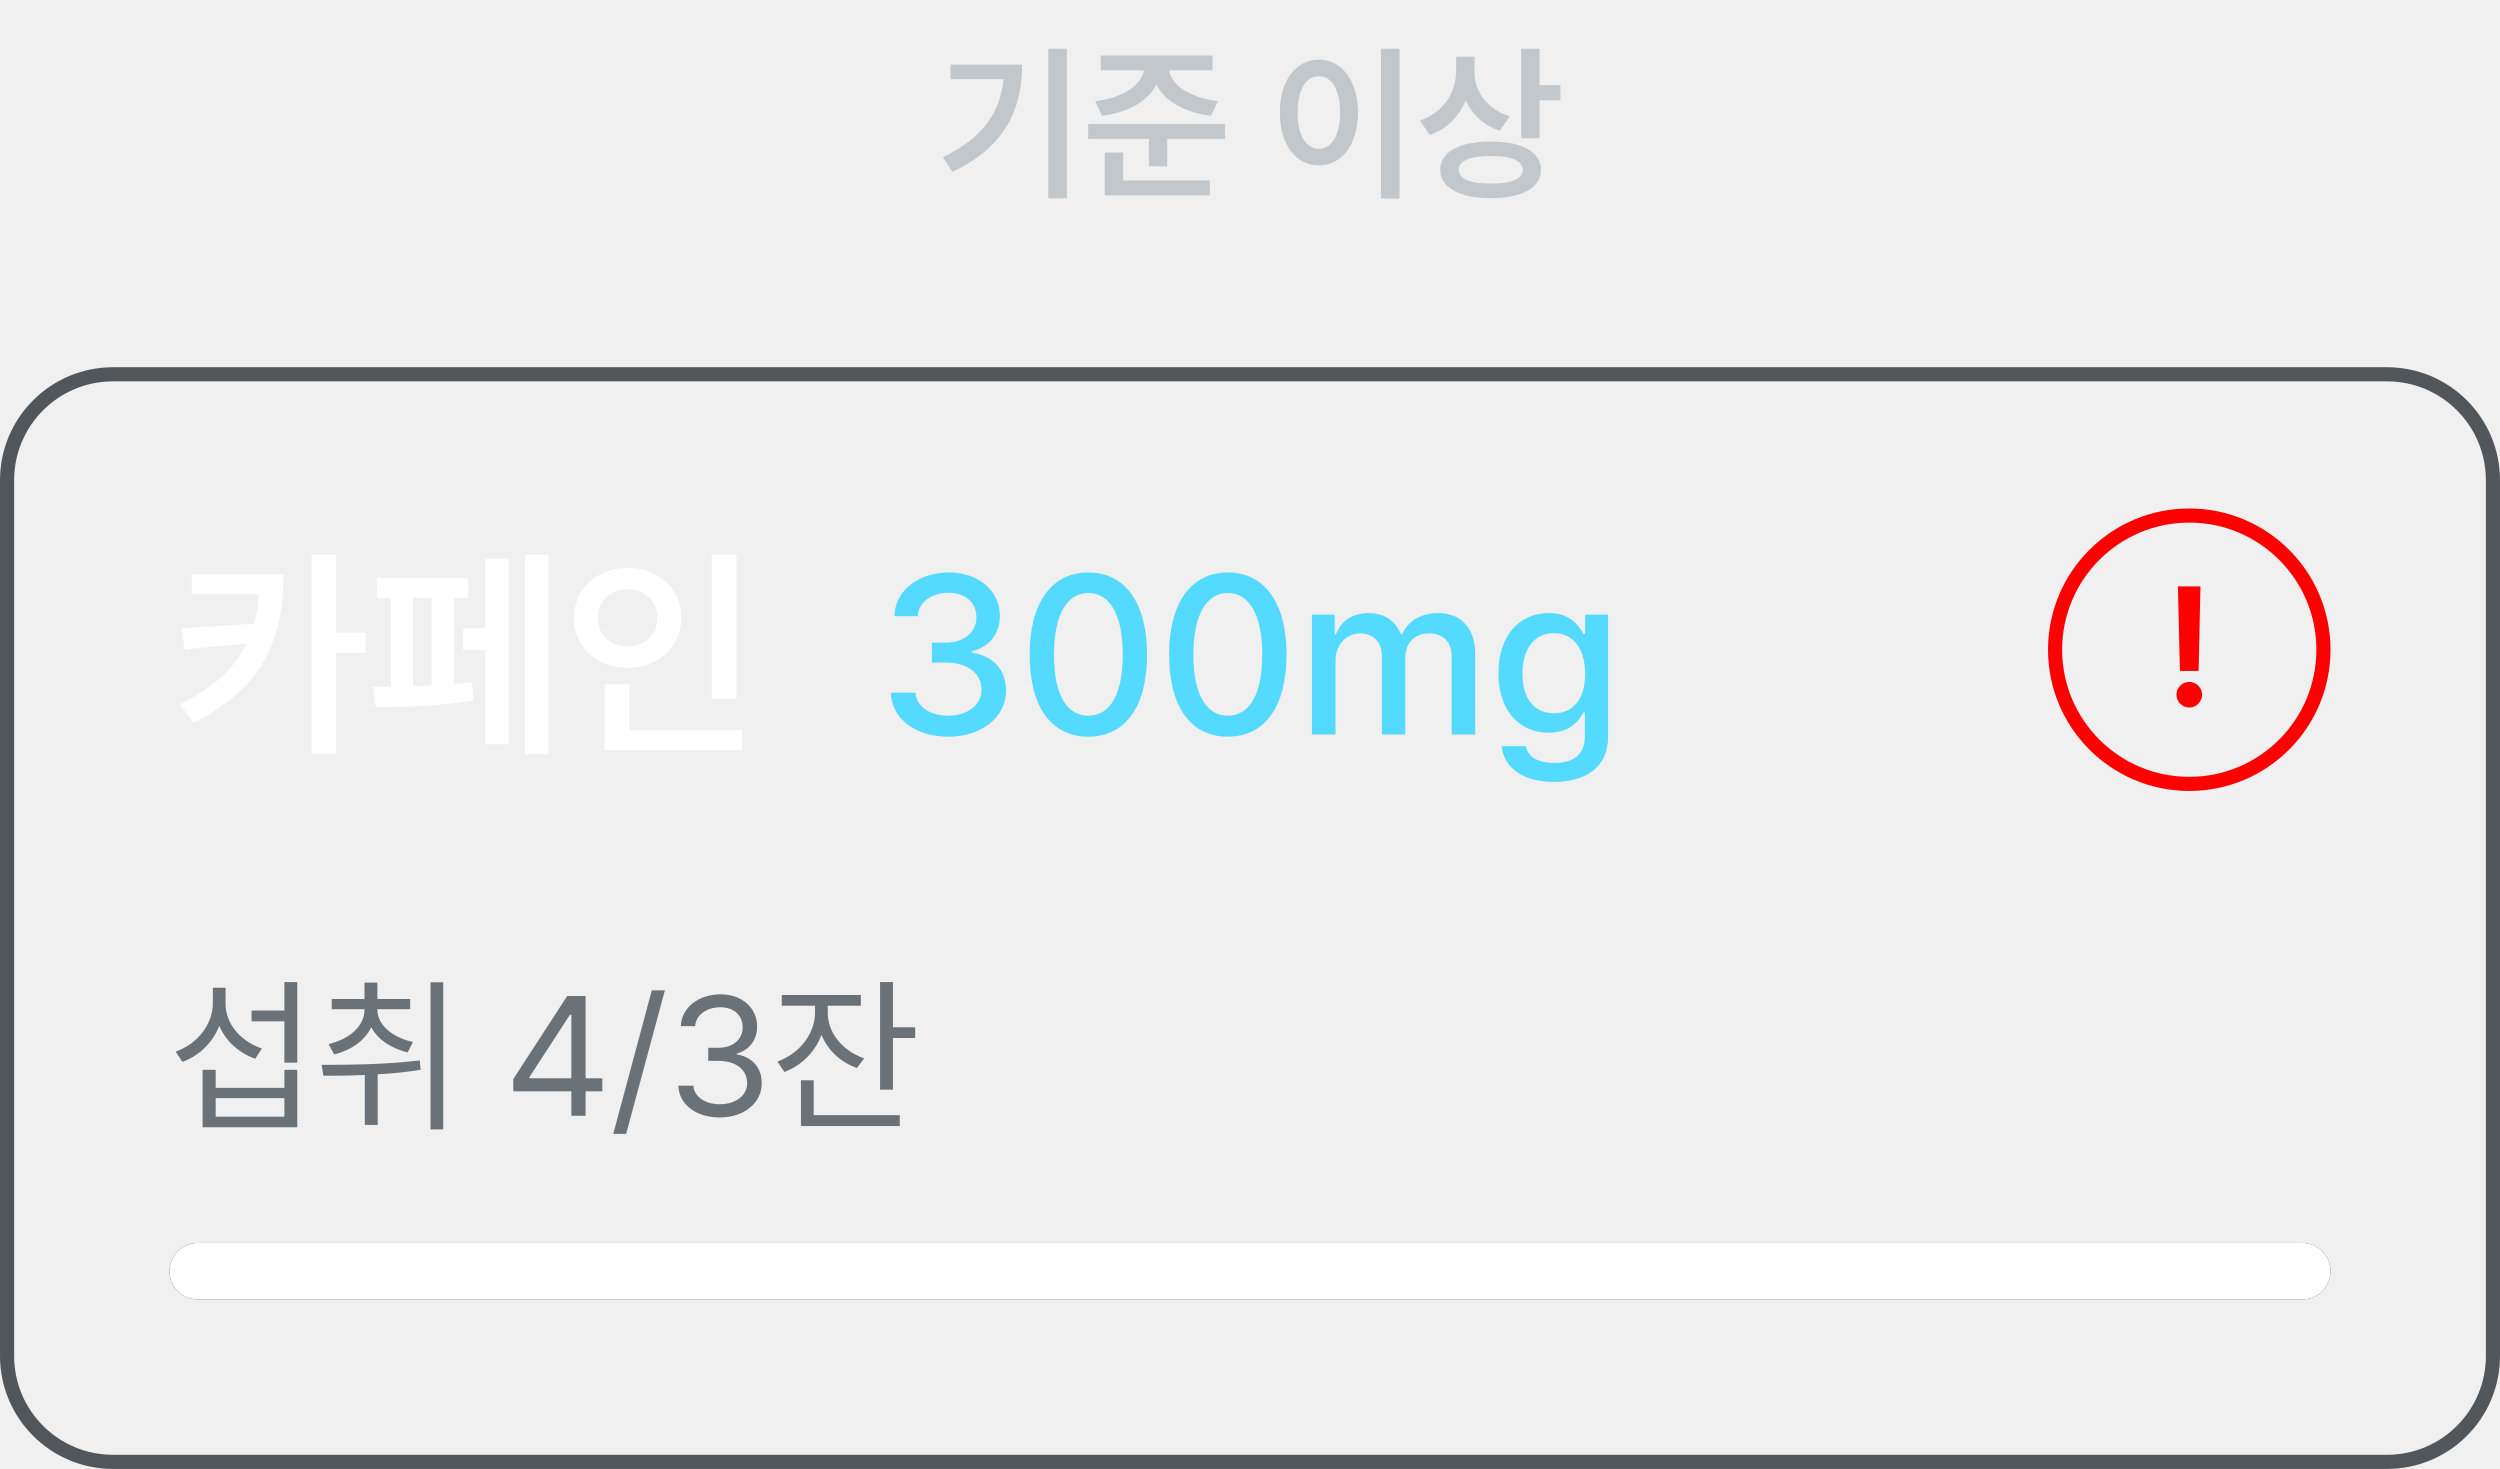
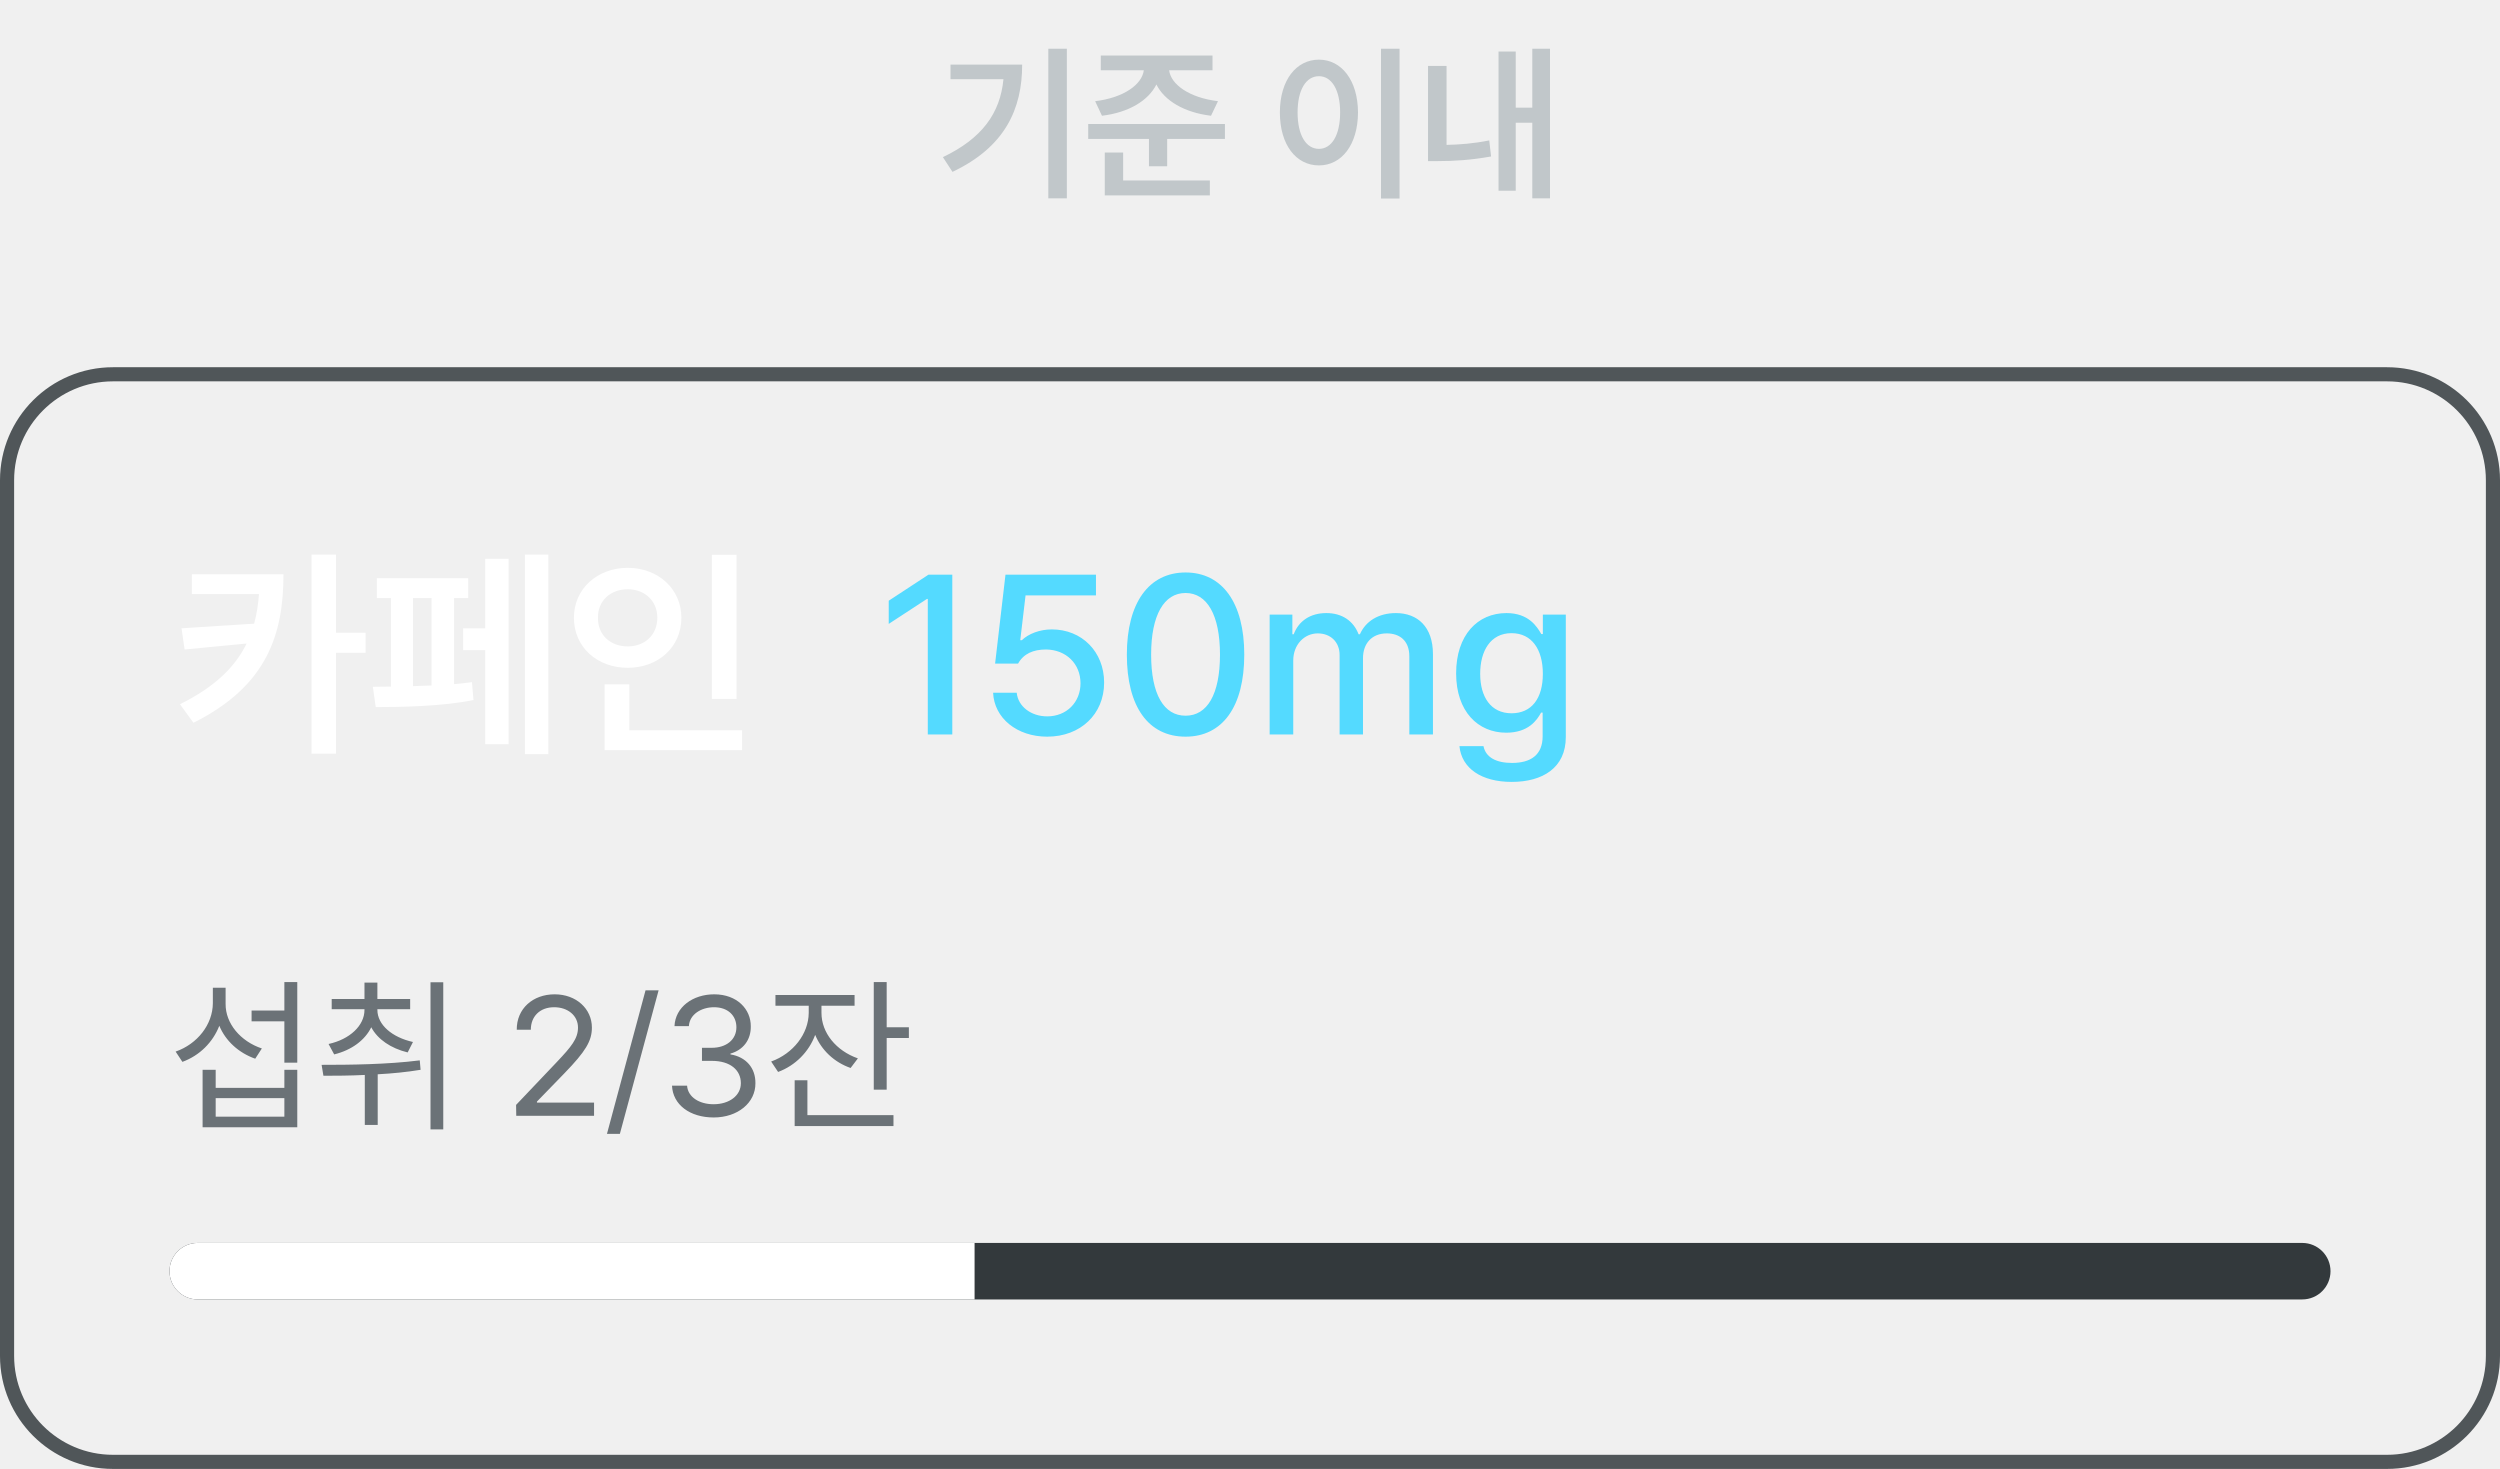
<svg xmlns="http://www.w3.org/2000/svg" width="177" height="104" viewBox="0 0 177 104" fill="none">
-   <path d="M75.533 3.449V14.043H74.221V3.449H75.533ZM72.369 4.574C72.369 7.727 71.15 10.41 67.436 12.168L66.756 11.125C69.527 9.807 70.816 8.014 71.045 5.605H67.295V4.574H72.369ZM85.846 3.93V4.973H82.775C82.893 5.969 84.188 6.918 86.232 7.164L85.74 8.195C83.842 7.967 82.441 7.129 81.873 5.98C81.305 7.123 79.916 7.967 78.018 8.195L77.537 7.164C79.582 6.918 80.859 5.969 80.982 4.973H77.936V3.93H85.846ZM86.725 8.781V9.836H82.635V11.77H81.346V9.836H77.045V8.781H86.725ZM85.658 12.777V13.832H78.217V10.797H79.518V12.777H85.658ZM99.088 3.449V14.055H97.775V3.449H99.088ZM93.381 4.223C94.975 4.223 96.135 5.676 96.147 7.961C96.135 10.27 94.975 11.711 93.381 11.711C91.775 11.711 90.615 10.27 90.615 7.961C90.615 5.676 91.775 4.223 93.381 4.223ZM93.381 5.395C92.478 5.395 91.869 6.344 91.869 7.961C91.869 9.59 92.478 10.539 93.381 10.539C94.272 10.539 94.881 9.59 94.881 7.961C94.881 6.344 94.272 5.395 93.381 5.395ZM104.396 5.137C104.396 6.473 105.264 7.727 106.893 8.242L106.189 9.262C105.047 8.875 104.227 8.102 103.775 7.117C103.307 8.242 102.451 9.127 101.232 9.555L100.529 8.535C102.24 7.938 103.084 6.531 103.096 5.02V4.012H104.396V5.137ZM109.002 3.449V6.027H110.479V7.105H109.002V9.789H107.701V3.449H109.002ZM105.557 10.023C107.748 10.012 109.096 10.762 109.107 12.016C109.096 13.293 107.748 14.031 105.557 14.031C103.342 14.031 101.971 13.293 101.971 12.016C101.971 10.762 103.342 10.012 105.557 10.023ZM105.557 11.043C104.104 11.043 103.271 11.395 103.271 12.016C103.271 12.672 104.104 13 105.557 13C107.01 13 107.818 12.672 107.818 12.016C107.818 11.395 107.01 11.043 105.557 11.043Z" fill="#C1C7CA" />
+   <path d="M75.533 3.449V14.043H74.221V3.449H75.533ZM72.369 4.574C72.369 7.727 71.15 10.41 67.436 12.168L66.756 11.125C69.527 9.807 70.816 8.014 71.045 5.605H67.295V4.574H72.369ZM85.846 3.93V4.973H82.775C82.893 5.969 84.188 6.918 86.232 7.164L85.74 8.195C83.842 7.967 82.441 7.129 81.873 5.98C81.305 7.123 79.916 7.967 78.018 8.195L77.537 7.164C79.582 6.918 80.859 5.969 80.982 4.973H77.936V3.93H85.846ZM86.725 8.781V9.836H82.635V11.77H81.346V9.836H77.045V8.781H86.725ZM85.658 12.777V13.832H78.217V10.797H79.518V12.777H85.658ZM99.088 3.449V14.055H97.775V3.449H99.088ZM93.381 4.223C94.975 4.223 96.135 5.676 96.147 7.961C96.135 10.27 94.975 11.711 93.381 11.711C91.775 11.711 90.615 10.27 90.615 7.961C90.615 5.676 91.775 4.223 93.381 4.223ZM93.381 5.395C92.478 5.395 91.869 6.344 91.869 7.961C91.869 9.59 92.478 10.539 93.381 10.539C94.272 10.539 94.881 9.59 94.881 7.961C94.881 6.344 94.272 5.395 93.381 5.395ZM109.74 3.449V14.043H108.486V8.688H107.314V13.504H106.096V3.648H107.314V7.621H108.486V3.449H109.74ZM102.416 4.668V10.258C103.33 10.24 104.332 10.164 105.439 9.941L105.568 11.078C104.139 11.336 102.932 11.406 101.807 11.406H101.104V4.668H102.416Z" fill="#C1C7CA" />
  <rect x="0.5" y="26.5" width="176" height="77" rx="7.5" stroke="#505659" />
  <path d="M20.07 40.656C20.07 44.922 18.898 48.578 13.695 51.172L12.742 49.859C15.188 48.648 16.641 47.242 17.461 45.562L13.07 45.984L12.852 44.484L17.992 44.156C18.172 43.5 18.281 42.805 18.336 42.062H13.586V40.656H20.07ZM23.789 39.266V44.797H25.883V46.219H23.789V53.359H22.055V39.266H23.789ZM38.82 39.266V53.391H37.164V39.266H38.82ZM36.008 39.562V52.688H34.352V46.031H32.789V44.484H34.352V39.562H36.008ZM33.148 40.938V42.344H32.148V48.438C32.594 48.398 33.016 48.352 33.414 48.297L33.523 49.562C31.305 50.016 28.398 50.062 26.602 50.062L26.398 48.625L27.68 48.609V42.344H26.68V40.938H33.148ZM29.242 48.578L30.555 48.531V42.344H29.242V48.578ZM52.148 39.281V49.484H50.398V39.281H52.148ZM52.539 51.703V53.109H42.805V48.453H44.555V51.703H52.539ZM44.445 40.203C46.586 40.203 48.242 41.688 48.242 43.734C48.242 45.828 46.586 47.281 44.445 47.281C42.289 47.281 40.633 45.828 40.633 43.734C40.633 41.688 42.289 40.203 44.445 40.203ZM44.445 41.719C43.242 41.719 42.32 42.516 42.336 43.734C42.32 44.984 43.242 45.766 44.445 45.766C45.617 45.766 46.539 44.984 46.539 43.734C46.539 42.516 45.617 41.719 44.445 41.719Z" fill="white" />
-   <path d="M67.148 52.156C64.805 52.156 63.133 50.891 63.07 49.047H64.82C64.883 50.047 65.867 50.672 67.133 50.672C68.492 50.672 69.492 49.922 69.492 48.828C69.492 47.719 68.555 46.906 66.945 46.906H65.977V45.5H66.945C68.227 45.5 69.133 44.781 69.133 43.703C69.133 42.672 68.367 41.969 67.164 41.969C66.023 41.969 65.023 42.594 64.977 43.625H63.32C63.367 41.781 65.07 40.531 67.18 40.531C69.398 40.531 70.805 41.938 70.789 43.609C70.805 44.891 70.008 45.828 68.789 46.125V46.203C70.336 46.422 71.227 47.453 71.227 48.891C71.227 50.781 69.492 52.156 67.148 52.156ZM77.055 52.156C74.43 52.156 72.898 50.047 72.898 46.344C72.898 42.672 74.461 40.531 77.055 40.531C79.648 40.531 81.211 42.672 81.211 46.344C81.211 50.047 79.664 52.156 77.055 52.156ZM77.055 50.672C78.586 50.672 79.492 49.172 79.492 46.344C79.492 43.531 78.57 41.984 77.055 41.984C75.539 41.984 74.617 43.531 74.617 46.344C74.617 49.172 75.523 50.672 77.055 50.672ZM86.93 52.156C84.305 52.156 82.773 50.047 82.773 46.344C82.773 42.672 84.336 40.531 86.93 40.531C89.523 40.531 91.086 42.672 91.086 46.344C91.086 50.047 89.539 52.156 86.93 52.156ZM86.93 50.672C88.461 50.672 89.367 49.172 89.367 46.344C89.367 43.531 88.445 41.984 86.93 41.984C85.414 41.984 84.492 43.531 84.492 46.344C84.492 49.172 85.398 50.672 86.93 50.672ZM92.883 52V43.516H94.492V44.906H94.586C94.945 43.953 95.773 43.406 96.898 43.406C98.023 43.406 98.82 43.969 99.18 44.906H99.273C99.68 43.984 100.586 43.406 101.82 43.406C103.352 43.406 104.445 44.375 104.445 46.312V52H102.773V46.469C102.773 45.328 102.055 44.844 101.18 44.844C100.102 44.844 99.492 45.578 99.492 46.594V52H97.836V46.375C97.836 45.453 97.195 44.844 96.289 44.844C95.352 44.844 94.555 45.625 94.555 46.766V52H92.883ZM110.023 55.359C107.883 55.359 106.477 54.406 106.32 52.828H108.023C108.18 53.625 108.93 54.016 110.039 54.016C111.367 54.016 112.211 53.453 112.211 52.125V50.453H112.102C111.805 51 111.195 51.875 109.633 51.875C107.633 51.875 106.086 50.375 106.086 47.672C106.086 44.969 107.602 43.406 109.648 43.406C111.227 43.406 111.805 44.359 112.117 44.891H112.227V43.516H113.852V52.188C113.852 54.359 112.211 55.359 110.023 55.359ZM110.008 50.5C111.43 50.5 112.227 49.453 112.227 47.703C112.227 45.984 111.445 44.828 110.008 44.828C108.523 44.828 107.789 46.078 107.789 47.703C107.789 49.359 108.555 50.5 110.008 50.5Z" fill="#54DAFF" />
-   <rect x="145.5" y="36.5" width="19" height="19" rx="9.5" stroke="#FF0000" />
-   <path d="M155.791 41.516L155.662 47.504H154.338L154.197 41.516H155.791ZM155.006 50.094C154.502 50.094 154.092 49.684 154.092 49.18C154.092 48.688 154.502 48.277 155.006 48.277C155.486 48.277 155.908 48.688 155.908 49.18C155.908 49.684 155.486 50.094 155.006 50.094Z" fill="#FF0000" />
-   <path d="M21.047 69.531V75.238H20.133V72.309H17.812V71.547H20.133V69.531H21.047ZM15.27 75.742V77.019H20.133V75.742H21.047V79.809H14.344V75.742H15.27ZM15.27 79.059H20.133V77.746H15.27V79.059ZM15.973 71.078C15.961 72.461 17.027 73.727 18.539 74.231L18.07 74.957C16.893 74.541 15.973 73.697 15.527 72.625C15.07 73.797 14.133 74.734 12.914 75.18L12.434 74.453C13.98 73.914 15.059 72.531 15.07 71.031V69.93H15.973V71.078ZM26.719 71.5C26.719 72.555 27.762 73.445 29.238 73.773L28.863 74.512C27.662 74.219 26.736 73.58 26.285 72.731C25.834 73.65 24.896 74.348 23.66 74.652L23.262 73.914C24.762 73.586 25.805 72.613 25.805 71.5V71.453H23.484V70.727H25.805V69.566H26.719V70.727H29.039V71.453H26.719V71.5ZM31.383 69.543V79.961H30.48V69.543H31.383ZM22.77 75.391C24.762 75.391 27.41 75.367 29.719 75.074L29.777 75.742C28.781 75.906 27.75 76.006 26.742 76.059V79.644H25.828V76.106C24.773 76.158 23.771 76.164 22.898 76.164L22.77 75.391ZM36.34 77.266V76.398L40.16 70.516H41.461V76.34H42.645V77.266H41.461V79H40.453V77.266H36.34ZM37.477 76.34H40.453V71.852H40.348L37.477 76.269V76.34ZM47.074 70.117L44.332 80.277H43.418L46.148 70.117H47.074ZM50.977 79.117C49.289 79.117 48.082 78.215 48.023 76.867H49.09C49.148 77.676 49.957 78.18 50.965 78.18C52.078 78.18 52.898 77.57 52.898 76.691C52.898 75.766 52.16 75.109 50.836 75.109H50.145V74.184H50.836C51.867 74.184 52.582 73.609 52.582 72.731C52.582 71.887 51.961 71.312 51 71.312C50.098 71.312 49.266 71.816 49.219 72.648H48.199C48.258 71.301 49.5 70.398 51.012 70.398C52.629 70.398 53.613 71.453 53.602 72.672C53.613 73.633 53.051 74.348 52.16 74.594V74.652C53.262 74.828 53.941 75.613 53.93 76.691C53.941 78.086 52.664 79.117 50.977 79.117ZM58.605 71.711C58.605 73.129 59.648 74.394 61.184 74.934L60.668 75.613C59.508 75.209 58.605 74.353 58.16 73.269C57.715 74.471 56.76 75.438 55.535 75.894L55.043 75.156C56.602 74.594 57.691 73.199 57.703 71.711V71.207H55.348V70.445H60.949V71.207H58.605V71.711ZM63.223 69.531V72.731H64.793V73.492H63.223V77.148H62.309V69.531H63.223ZM63.703 78.953V79.727H56.707V76.481H57.609V78.953H63.703Z" fill="#6B7277" />
-   <g clip-path="url(#clip0_602_8687)">
+   <path d="M67.422 40.688V52H65.688V42.406H65.625L62.922 44.172V42.531L65.734 40.688H67.422ZM74.141 52.156C72 52.156 70.391 50.844 70.312 49.047H71.984C72.078 50.016 73 50.719 74.141 50.719C75.516 50.719 76.5 49.719 76.5 48.375C76.5 47 75.484 46 74.062 45.984C73.156 45.984 72.469 46.281 72.078 46.984H70.453L71.188 40.688H77.594V42.156H72.609L72.234 45.328H72.344C72.812 44.875 73.609 44.562 74.469 44.562C76.594 44.562 78.172 46.141 78.172 48.328C78.172 50.562 76.5 52.156 74.141 52.156ZM83.938 52.156C81.312 52.156 79.781 50.047 79.781 46.344C79.781 42.672 81.344 40.531 83.938 40.531C86.531 40.531 88.094 42.672 88.094 46.344C88.094 50.047 86.547 52.156 83.938 52.156ZM83.938 50.672C85.469 50.672 86.375 49.172 86.375 46.344C86.375 43.531 85.453 41.984 83.938 41.984C82.422 41.984 81.5 43.531 81.5 46.344C81.5 49.172 82.406 50.672 83.938 50.672ZM89.891 52V43.516H91.5V44.906H91.594C91.953 43.953 92.781 43.406 93.906 43.406C95.031 43.406 95.828 43.969 96.188 44.906H96.281C96.688 43.984 97.594 43.406 98.828 43.406C100.359 43.406 101.453 44.375 101.453 46.312V52H99.781V46.469C99.781 45.328 99.062 44.844 98.188 44.844C97.109 44.844 96.5 45.578 96.5 46.594V52H94.844V46.375C94.844 45.453 94.203 44.844 93.297 44.844C92.359 44.844 91.562 45.625 91.562 46.766V52H89.891ZM107.031 55.359C104.891 55.359 103.484 54.406 103.328 52.828H105.031C105.188 53.625 105.938 54.016 107.047 54.016C108.375 54.016 109.219 53.453 109.219 52.125V50.453H109.109C108.812 51 108.203 51.875 106.641 51.875C104.641 51.875 103.094 50.375 103.094 47.672C103.094 44.969 104.609 43.406 106.656 43.406C108.234 43.406 108.812 44.359 109.125 44.891H109.234V43.516H110.859V52.188C110.859 54.359 109.219 55.359 107.031 55.359ZM107.016 50.5C108.438 50.5 109.234 49.453 109.234 47.703C109.234 45.984 108.453 44.828 107.016 44.828C105.531 44.828 104.797 46.078 104.797 47.703C104.797 49.359 105.562 50.5 107.016 50.5Z" fill="#54DAFF" />
+   <path d="M21.047 69.531V75.238H20.133V72.309H17.812V71.547H20.133V69.531H21.047ZM15.27 75.742V77.019H20.133V75.742H21.047V79.809H14.344V75.742H15.27ZM15.27 79.059H20.133V77.746H15.27V79.059ZM15.973 71.078C15.961 72.461 17.027 73.727 18.539 74.231L18.07 74.957C16.893 74.541 15.973 73.697 15.527 72.625C15.07 73.797 14.133 74.734 12.914 75.18L12.434 74.453C13.98 73.914 15.059 72.531 15.07 71.031V69.93H15.973V71.078ZM26.719 71.5C26.719 72.555 27.762 73.445 29.238 73.773L28.863 74.512C27.662 74.219 26.736 73.58 26.285 72.731C25.834 73.65 24.896 74.348 23.66 74.652L23.262 73.914C24.762 73.586 25.805 72.613 25.805 71.5V71.453H23.484V70.727H25.805V69.566H26.719V70.727H29.039V71.453H26.719V71.5ZM31.383 69.543V79.961H30.48V69.543H31.383ZM22.77 75.391C24.762 75.391 27.41 75.367 29.719 75.074L29.777 75.742C28.781 75.906 27.75 76.006 26.742 76.059V79.644H25.828V76.106C24.773 76.158 23.771 76.164 22.898 76.164L22.77 75.391ZM36.551 79L36.539 78.227L39.434 75.18C40.441 74.113 40.922 73.539 40.922 72.754C40.922 71.887 40.184 71.312 39.234 71.312C38.227 71.312 37.582 71.957 37.582 72.906H36.586C36.574 71.406 37.734 70.398 39.27 70.398C40.805 70.398 41.906 71.43 41.906 72.754C41.906 73.703 41.461 74.441 39.961 75.988L38.016 77.992V78.062H42.059V79H36.551ZM46.629 70.117L43.887 80.277H42.973L45.703 70.117H46.629ZM50.531 79.117C48.844 79.117 47.637 78.215 47.578 76.867H48.645C48.703 77.676 49.512 78.18 50.52 78.18C51.633 78.18 52.453 77.57 52.453 76.691C52.453 75.766 51.715 75.109 50.391 75.109H49.699V74.184H50.391C51.422 74.184 52.137 73.609 52.137 72.731C52.137 71.887 51.516 71.312 50.555 71.312C49.652 71.312 48.82 71.816 48.773 72.648H47.754C47.812 71.301 49.055 70.398 50.566 70.398C52.184 70.398 53.168 71.453 53.156 72.672C53.168 73.633 52.605 74.348 51.715 74.594V74.652C52.816 74.828 53.496 75.613 53.484 76.691C53.496 78.086 52.219 79.117 50.531 79.117ZM58.16 71.711C58.16 73.129 59.203 74.394 60.738 74.934L60.223 75.613C59.062 75.209 58.16 74.353 57.715 73.269C57.27 74.471 56.315 75.438 55.09 75.894L54.598 75.156C56.156 74.594 57.246 73.199 57.258 71.711V71.207H54.902V70.445H60.504V71.207H58.16V71.711ZM62.777 69.531V72.731H64.348V73.492H62.777V77.148H61.863V69.531H62.777ZM63.258 78.953V79.727H56.262V76.481H57.164V78.953H63.258Z" fill="#6B7277" />
+   <g clip-path="url(#clip0_602_8686)">
    <rect x="12" y="88" width="153" height="4" rx="2" fill="#33393C" />
-     <rect width="200" height="4" transform="translate(-12 88)" fill="white" />
+     <rect width="200" height="4" transform="translate(-131 88)" fill="white" />
  </g>
  <defs>
-     <clipPath id="clip0_602_8687">
+     <clipPath id="clip0_602_8686">
      <rect x="12" y="88" width="153" height="4" rx="2" fill="white" />
    </clipPath>
  </defs>
</svg>
